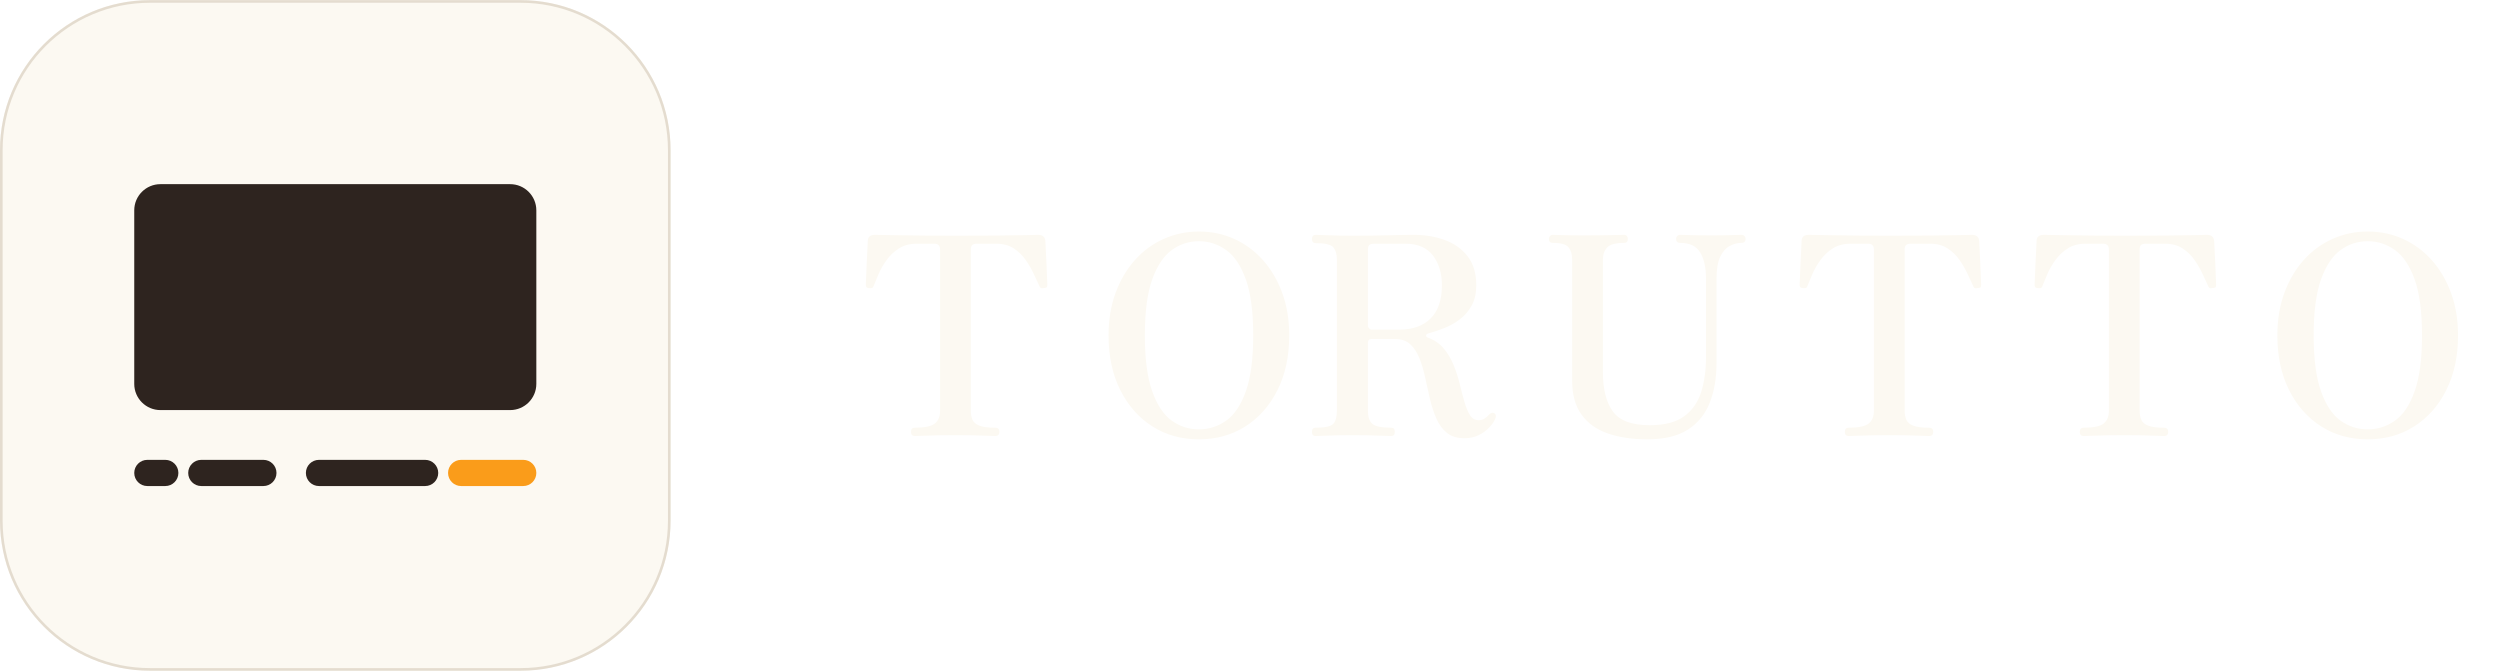
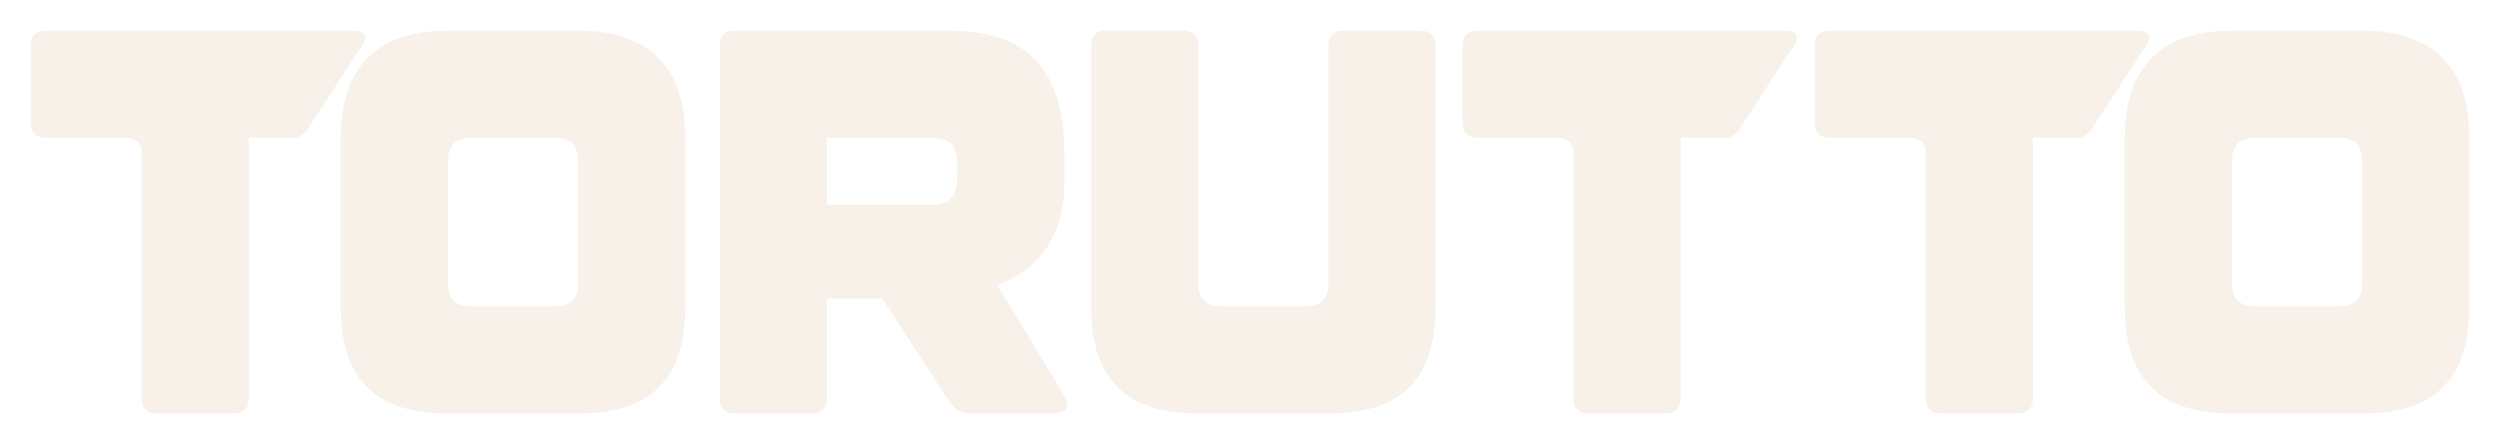
- <svg xmlns="http://www.w3.org/2000/svg" viewBox="0 0 954.4 256" width="954" height="256" role="img" aria-label="TORUTTO">
-   <defs>
-     <clipPath id="r">
-       <rect width="1024" height="1024" rx="229.1" />
-     </clipPath>
-   </defs>
-   <g transform="scale(0.25)">
-     <g clip-path="url(#r)">
-       <rect width="1024" height="1024" fill="#FCF9F2" />
-       <rect x="205" y="281" width="614" height="345" rx="40" fill="#2E241F" />
-       <rect x="205.0" y="702" width="67.4" height="40" rx="20.0" fill="#2E241F" />
-       <rect x="287.4" y="702" width="134.8" height="40" rx="20.0" fill="#2E241F" />
-       <rect x="467.1" y="702" width="202.1" height="40" rx="20.0" fill="#2E241F" />
-       <rect x="684.2" y="702" width="134.8" height="40" rx="20.0" fill="#FA9C1A" />
+ <svg xmlns="http://www.w3.org/2000/svg" viewBox="0 0 1306 232" role="img" aria-label="TORUTTO">
+   <g transform="translate(16,16)">
+     <g fill="#F7F1E9" fill-rule="evenodd">
+       <path data-letter="T" data-index="0" transform="translate(0,0)" d="M8 0 H168 Q178 0 173 8 L145 51 Q142 56 137 56 H114 V192 Q114 200 106 200 H66 Q58 200 58 192 V64 Q58 56 50 56 H8 Q0 56 0 48 V8 Q0 0 8 0 Z" />
+       <path data-letter="O" data-index="1" transform="translate(162,0)" d="M56 0 H124 C162 0 180 20 180 56 V144 C180 182 162 200 124 200 H56 C18 200 0 182 0 144 V56 C0 20 18 0 56 0 Z M68 56 H112 Q124 56 124 68 V132 Q124 144 112 144 H68 Q56 144 56 132 V68 Q56 56 68 56 Z" />
+       <path data-letter="R" data-index="2" transform="translate(360,0)" d="M8 0 H120 C162 0 180 22 180 64 V80 C180 106 168 124 145 133 L179 189 Q186 200 173 200 H130 Q124 200 120 194 L85 140 H56 V192 Q56 200 48 200 H8 Q0 200 0 192 V8 Q0 0 8 0 Z M56 56 H111 Q124 56 124 69 V78 Q124 91 111 91 H56 Z" />
+       <path data-letter="U" data-index="3" transform="translate(554,0)" d="M8 0 H48 Q56 0 56 8 V132 Q56 144 68 144 H112 Q124 144 124 132 V8 Q124 0 132 0 H172 Q180 0 180 8 V144 C180 182 162 200 124 200 H56 C18 200 0 182 0 144 V8 Q0 0 8 0 Z" />
+       <path data-letter="T" data-index="4" transform="translate(748,0)" d="M8 0 H168 Q178 0 173 8 L145 51 Q142 56 137 56 H114 V192 Q114 200 106 200 H66 Q58 200 58 192 V64 Q58 56 50 56 H8 Q0 56 0 48 V8 Q0 0 8 0 Z" />
+       <path data-letter="T" data-index="5" transform="translate(932,0)" d="M8 0 H168 Q178 0 173 8 L145 51 Q142 56 137 56 H114 V192 Q114 200 106 200 H66 Q58 200 58 192 V64 Q58 56 50 56 H8 Q0 56 0 48 V8 Q0 0 8 0 Z" />
+       <path data-letter="O" data-index="6" transform="translate(1094,0)" d="M56 0 H124 C162 0 180 20 180 56 V144 C180 182 162 200 124 200 H56 C18 200 0 182 0 144 V56 C0 20 18 0 56 0 Z M68 56 H112 Q124 56 124 68 V132 Q124 144 112 144 H68 Q56 144 56 132 V68 Q56 56 68 56 Z" />
    </g>
-     <rect x="2" y="2" width="1020" height="1020" rx="227.1" fill="none" stroke="#E4DCCF" stroke-width="4" />
  </g>
-   <path fill="#FCF9F2" d="M349.26 166.4Q347.779 166.4 347.779 164.813Q347.779 163.226 349.26 163.226Q354.867 163.226 356.877 161.64Q358.887 160.053 358.887 156.774V95.207Q358.887 92.985 356.665 92.985H350.001Q345.981 92.985 343.178 94.783Q340.374 96.582 338.47 99.226Q336.566 101.871 335.402 104.569Q334.239 107.266 333.498 109.17Q333.287 109.805 332.811 109.911Q332.335 110.017 331.594 109.911Q331.488 109.911 331.488 109.911Q330.854 109.805 330.695 109.435Q330.536 109.064 330.536 108.641Q330.536 108.218 330.642 105.997Q330.748 103.775 330.854 100.866Q330.959 97.957 331.118 95.471Q331.277 92.985 331.277 92.033Q331.277 89.6 334.027 89.6Q334.873 89.6 343.283 89.759Q351.693 89.917 365.128 89.917Q374.014 89.917 380.837 89.864Q387.66 89.812 391.733 89.706Q395.806 89.6 396.335 89.6Q398.979 89.6 399.085 92.139Q399.085 92.879 399.244 95.312Q399.402 97.745 399.508 100.707Q399.614 103.669 399.72 105.944Q399.825 108.218 399.825 108.641Q399.825 109.276 399.667 109.54Q399.508 109.805 398.662 109.911Q398.556 109.911 398.45 109.911Q398.027 110.017 397.551 109.964Q397.075 109.911 396.758 109.064Q395.911 107.266 394.695 104.621Q393.478 101.977 391.627 99.279Q389.776 96.582 387.025 94.783Q384.275 92.985 380.255 92.985H372.956Q371.898 92.985 371.263 93.408Q370.629 93.831 370.629 95.207V156.774Q370.629 158.783 371.263 160.212Q371.898 161.64 373.855 162.433Q375.812 163.226 379.938 163.226Q381.525 163.226 381.525 164.813Q381.525 166.4 379.938 166.4Q378.88 166.4 375.125 166.241Q371.369 166.083 364.811 166.083Q358.146 166.083 354.232 166.241Q350.318 166.4 349.26 166.4ZM457.69 167.669Q447.746 167.669 439.971 162.75Q432.196 157.831 427.7 148.893Q423.204 139.954 423.204 128.0Q423.204 119.008 425.901 111.709Q428.599 104.41 433.306 99.174Q438.014 93.937 444.308 91.134Q450.602 88.331 457.69 88.331Q464.883 88.331 471.125 91.134Q477.366 93.937 482.073 99.174Q486.781 104.41 489.478 111.709Q492.176 119.008 492.176 128.0Q492.176 139.954 487.68 148.893Q483.184 157.831 475.409 162.75Q467.634 167.669 457.69 167.669ZM457.69 163.861Q463.402 163.861 468.11 160.529Q472.817 157.197 475.62 149.316Q478.424 141.435 478.424 128.0Q478.424 114.46 475.62 106.631Q472.817 98.803 468.11 95.418Q463.402 92.033 457.69 92.033Q451.978 92.033 447.323 95.418Q442.668 98.803 439.865 106.631Q437.062 114.46 437.062 128.0Q437.062 141.435 439.865 149.316Q442.668 157.197 447.323 160.529Q451.978 163.861 457.69 163.861ZM559.032 167.246Q554.906 167.246 552.368 165.183Q549.829 163.121 548.348 159.736Q546.867 156.35 545.915 152.331Q544.963 148.311 544.116 144.291Q543.27 140.271 541.948 136.886Q540.625 133.501 538.457 131.438Q536.288 129.375 532.586 129.375H523.594Q522.219 129.375 522.219 130.75V156.774Q522.219 160.264 523.911 161.745Q525.604 163.226 531.105 163.226Q532.48 163.226 532.48 164.813Q532.48 166.4 531.105 166.4Q530.047 166.4 526.133 166.241Q522.219 166.083 516.295 166.083Q510.794 166.083 507.092 166.241Q503.389 166.4 502.225 166.4Q500.85 166.4 500.85 164.813Q500.85 163.226 502.225 163.226Q507.726 163.226 509.049 161.693Q510.371 160.159 510.371 156.774V99.015Q510.371 96.053 509.049 94.413Q507.726 92.774 502.331 92.774Q500.85 92.774 500.85 91.187Q500.85 89.6 502.331 89.6Q503.178 89.6 506.986 89.759Q510.794 89.917 516.295 89.917Q525.075 89.917 530.523 89.759Q535.971 89.6 539.779 89.6Q546.126 89.6 551.521 91.557Q556.916 93.514 560.249 97.745Q563.581 101.977 563.581 108.853Q563.581 113.402 561.835 116.575Q560.09 119.749 557.287 121.864Q554.483 123.98 551.363 125.197Q548.242 126.413 545.492 127.154Q544.434 127.471 544.434 128.0Q544.434 128.529 544.857 128.74Q548.771 130.116 551.151 132.972Q553.531 135.828 554.959 139.372Q556.387 142.916 557.287 146.618Q558.186 150.321 559.085 153.441Q559.984 156.562 561.201 158.466Q562.417 160.37 564.533 160.37Q565.697 160.37 566.649 159.788Q567.601 159.207 568.553 158.149Q569.611 157.091 570.668 157.831Q571.409 158.572 570.774 159.947Q570.14 161.428 568.553 163.121Q566.966 164.813 564.586 166.03Q562.206 167.246 559.032 167.246ZM523.594 125.779H534.278Q541.895 125.779 546.179 121.494Q550.463 117.21 550.463 108.853Q550.463 101.977 547.025 97.481Q543.587 92.985 536.5 92.985H524.44Q523.488 92.985 522.854 93.408Q522.219 93.831 522.219 95.207V124.403Q522.219 124.826 522.642 125.302Q523.065 125.779 523.594 125.779ZM628.85 167.669Q620.387 167.669 613.882 165.448Q607.376 163.226 603.779 158.255Q600.182 153.283 600.182 145.243V99.015Q600.182 96.053 598.807 94.36Q597.432 92.668 592.778 92.668Q591.297 92.668 591.297 91.081Q591.297 90.552 591.72 90.076Q592.143 89.6 592.778 89.6Q593.624 89.6 596.427 89.706Q599.23 89.812 604.837 89.812Q610.444 89.812 614.887 89.706Q619.33 89.6 620.07 89.6Q620.705 89.6 621.075 90.076Q621.445 90.552 621.445 91.081Q621.445 92.668 620.07 92.668Q615.204 92.668 613.564 94.413Q611.925 96.159 611.925 99.015V142.069Q611.925 151.802 615.733 157.038Q619.541 162.274 629.802 162.274Q638.265 162.274 642.92 158.889Q647.574 155.504 649.425 149.633Q651.277 143.762 651.277 136.463V106.314Q651.277 99.967 649.055 96.317Q646.834 92.668 641.439 92.668Q639.852 92.668 639.852 91.081Q639.852 90.552 640.275 90.076Q640.698 89.6 641.439 89.6Q642.391 89.6 645.511 89.706Q648.632 89.812 653.392 89.812Q657.835 89.812 660.797 89.706Q663.759 89.6 664.817 89.6Q665.558 89.6 665.981 90.076Q666.404 90.552 666.404 91.081Q666.404 92.668 664.817 92.668Q662.49 92.668 660.268 93.884Q658.047 95.101 656.672 98.063Q655.297 101.025 655.297 106.42V138.579Q655.297 147.147 652.705 153.706Q650.113 160.264 644.348 163.967Q638.582 167.669 628.85 167.669ZM705.756 166.4Q704.275 166.4 704.275 164.813Q704.275 163.226 705.756 163.226Q711.363 163.226 713.373 161.64Q715.382 160.053 715.382 156.774V95.207Q715.382 92.985 713.161 92.985H706.497Q702.477 92.985 699.673 94.783Q696.87 96.582 694.966 99.226Q693.062 101.871 691.898 104.569Q690.735 107.266 689.994 109.17Q689.782 109.805 689.306 109.911Q688.83 110.017 688.09 109.911Q687.984 109.911 687.984 109.911Q687.349 109.805 687.191 109.435Q687.032 109.064 687.032 108.641Q687.032 108.218 687.138 105.997Q687.244 103.775 687.349 100.866Q687.455 97.957 687.614 95.471Q687.773 92.985 687.773 92.033Q687.773 89.6 690.523 89.6Q691.369 89.6 699.779 89.759Q708.189 89.917 721.624 89.917Q730.51 89.917 737.333 89.864Q744.156 89.812 748.229 89.706Q752.301 89.6 752.83 89.6Q755.475 89.6 755.581 92.139Q755.581 92.879 755.74 95.312Q755.898 97.745 756.004 100.707Q756.11 103.669 756.216 105.944Q756.321 108.218 756.321 108.641Q756.321 109.276 756.163 109.54Q756.004 109.805 755.158 109.911Q755.052 109.911 754.946 109.911Q754.523 110.017 754.047 109.964Q753.571 109.911 753.254 109.064Q752.407 107.266 751.191 104.621Q749.974 101.977 748.123 99.279Q746.272 96.582 743.521 94.783Q740.771 92.985 736.751 92.985H729.452Q728.394 92.985 727.759 93.408Q727.125 93.831 727.125 95.207V156.774Q727.125 158.783 727.759 160.212Q728.394 161.64 730.351 162.433Q732.308 163.226 736.434 163.226Q738.02 163.226 738.02 164.813Q738.02 166.4 736.434 166.4Q735.376 166.4 731.62 166.241Q727.865 166.083 721.306 166.083Q714.642 166.083 710.728 166.241Q706.814 166.4 705.756 166.4ZM795.462 166.4Q793.981 166.4 793.981 164.813Q793.981 163.226 795.462 163.226Q801.068 163.226 803.078 161.64Q805.088 160.053 805.088 156.774V95.207Q805.088 92.985 802.867 92.985H796.202Q792.182 92.985 789.379 94.783Q786.576 96.582 784.672 99.226Q782.768 101.871 781.604 104.569Q780.44 107.266 779.7 109.17Q779.488 109.805 779.012 109.911Q778.536 110.017 777.796 109.911Q777.69 109.911 777.69 109.911Q777.055 109.805 776.897 109.435Q776.738 109.064 776.738 108.641Q776.738 108.218 776.844 105.997Q776.949 103.775 777.055 100.866Q777.161 97.957 777.32 95.471Q777.478 92.985 777.478 92.033Q777.478 89.6 780.229 89.6Q781.075 89.6 789.485 89.759Q797.895 89.917 811.33 89.917Q820.216 89.917 827.039 89.864Q833.862 89.812 837.935 89.706Q842.007 89.6 842.536 89.6Q845.181 89.6 845.287 92.139Q845.287 92.879 845.445 95.312Q845.604 97.745 845.71 100.707Q845.816 103.669 845.921 105.944Q846.027 108.218 846.027 108.641Q846.027 109.276 845.868 109.54Q845.71 109.805 844.863 109.911Q844.758 109.911 844.652 109.911Q844.229 110.017 843.753 109.964Q843.277 109.911 842.959 109.064Q842.113 107.266 840.897 104.621Q839.68 101.977 837.829 99.279Q835.978 96.582 833.227 94.783Q830.477 92.985 826.457 92.985H819.158Q818.1 92.985 817.465 93.408Q816.83 93.831 816.83 95.207V156.774Q816.83 158.783 817.465 160.212Q818.1 161.64 820.057 162.433Q822.014 163.226 826.14 163.226Q827.726 163.226 827.726 164.813Q827.726 166.4 826.14 166.4Q825.082 166.4 821.326 166.241Q817.571 166.083 811.012 166.083Q804.348 166.083 800.434 166.241Q796.52 166.4 795.462 166.4ZM903.892 167.669Q893.948 167.669 886.173 162.75Q878.397 157.831 873.901 148.893Q869.406 139.954 869.406 128.0Q869.406 119.008 872.103 111.709Q874.801 104.41 879.508 99.174Q884.216 93.937 890.51 91.134Q896.804 88.331 903.892 88.331Q911.085 88.331 917.326 91.134Q923.568 93.937 928.275 99.174Q932.982 104.41 935.68 111.709Q938.378 119.008 938.378 128.0Q938.378 139.954 933.882 148.893Q929.386 157.831 921.611 162.75Q913.835 167.669 903.892 167.669ZM903.892 163.861Q909.604 163.861 914.311 160.529Q919.019 157.197 921.822 149.316Q924.625 141.435 924.625 128.0Q924.625 114.46 921.822 106.631Q919.019 98.803 914.311 95.418Q909.604 92.033 903.892 92.033Q898.179 92.033 893.525 95.418Q888.87 98.803 886.067 106.631Q883.263 114.46 883.263 128.0Q883.263 141.435 886.067 149.316Q888.87 157.197 893.525 160.529Q898.179 163.861 903.892 163.861Z" />
</svg>
